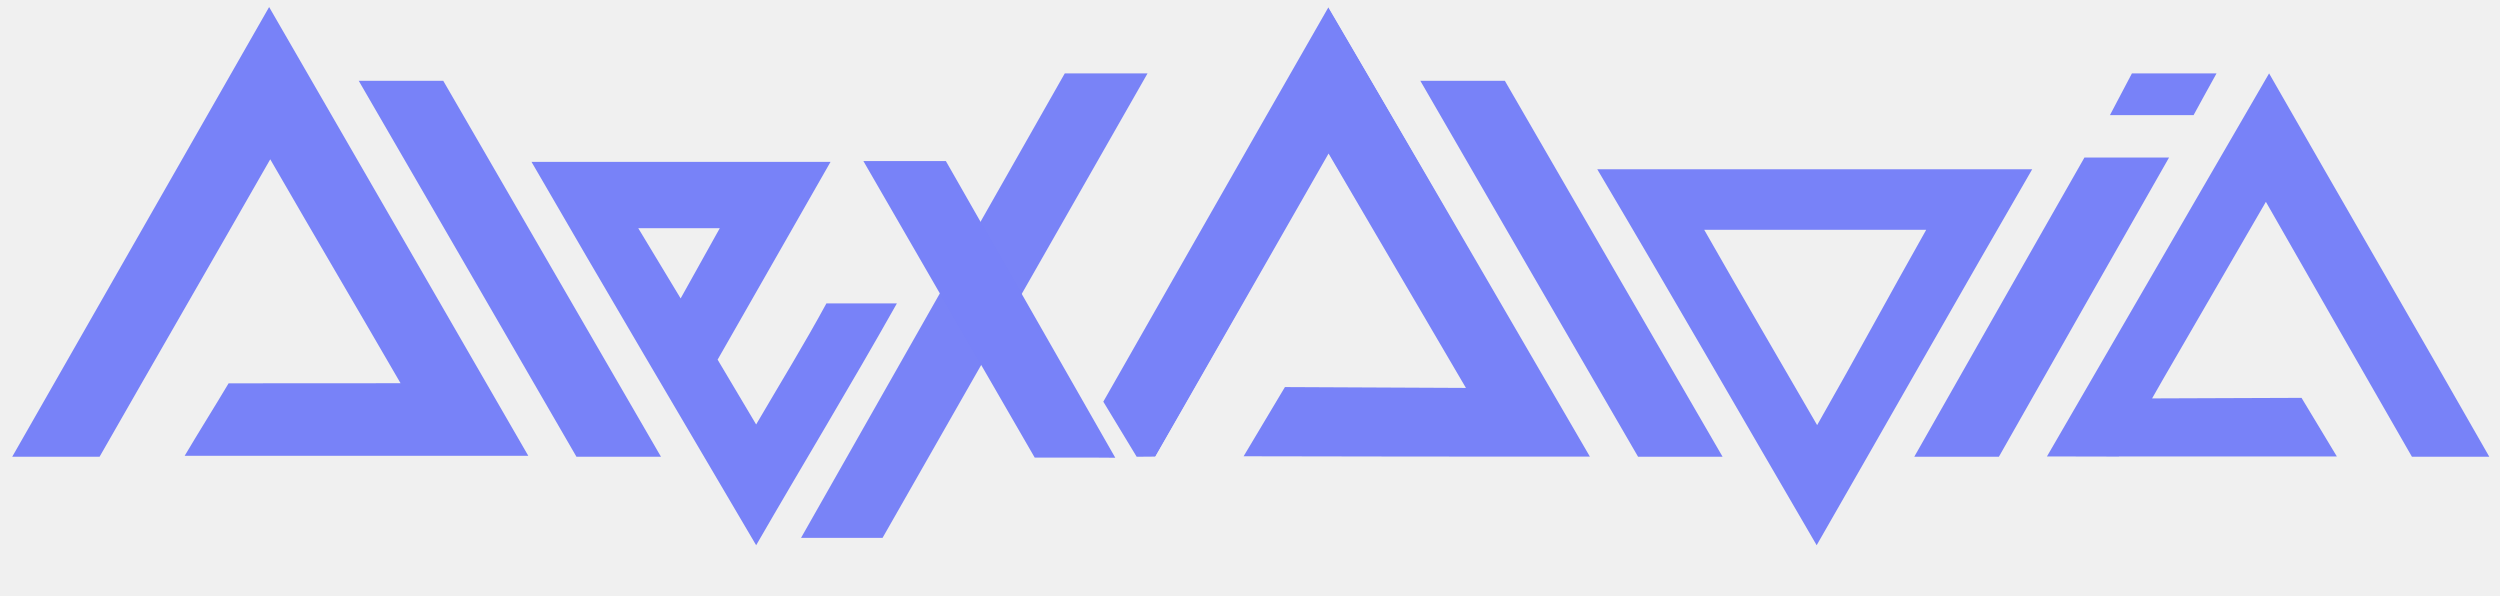
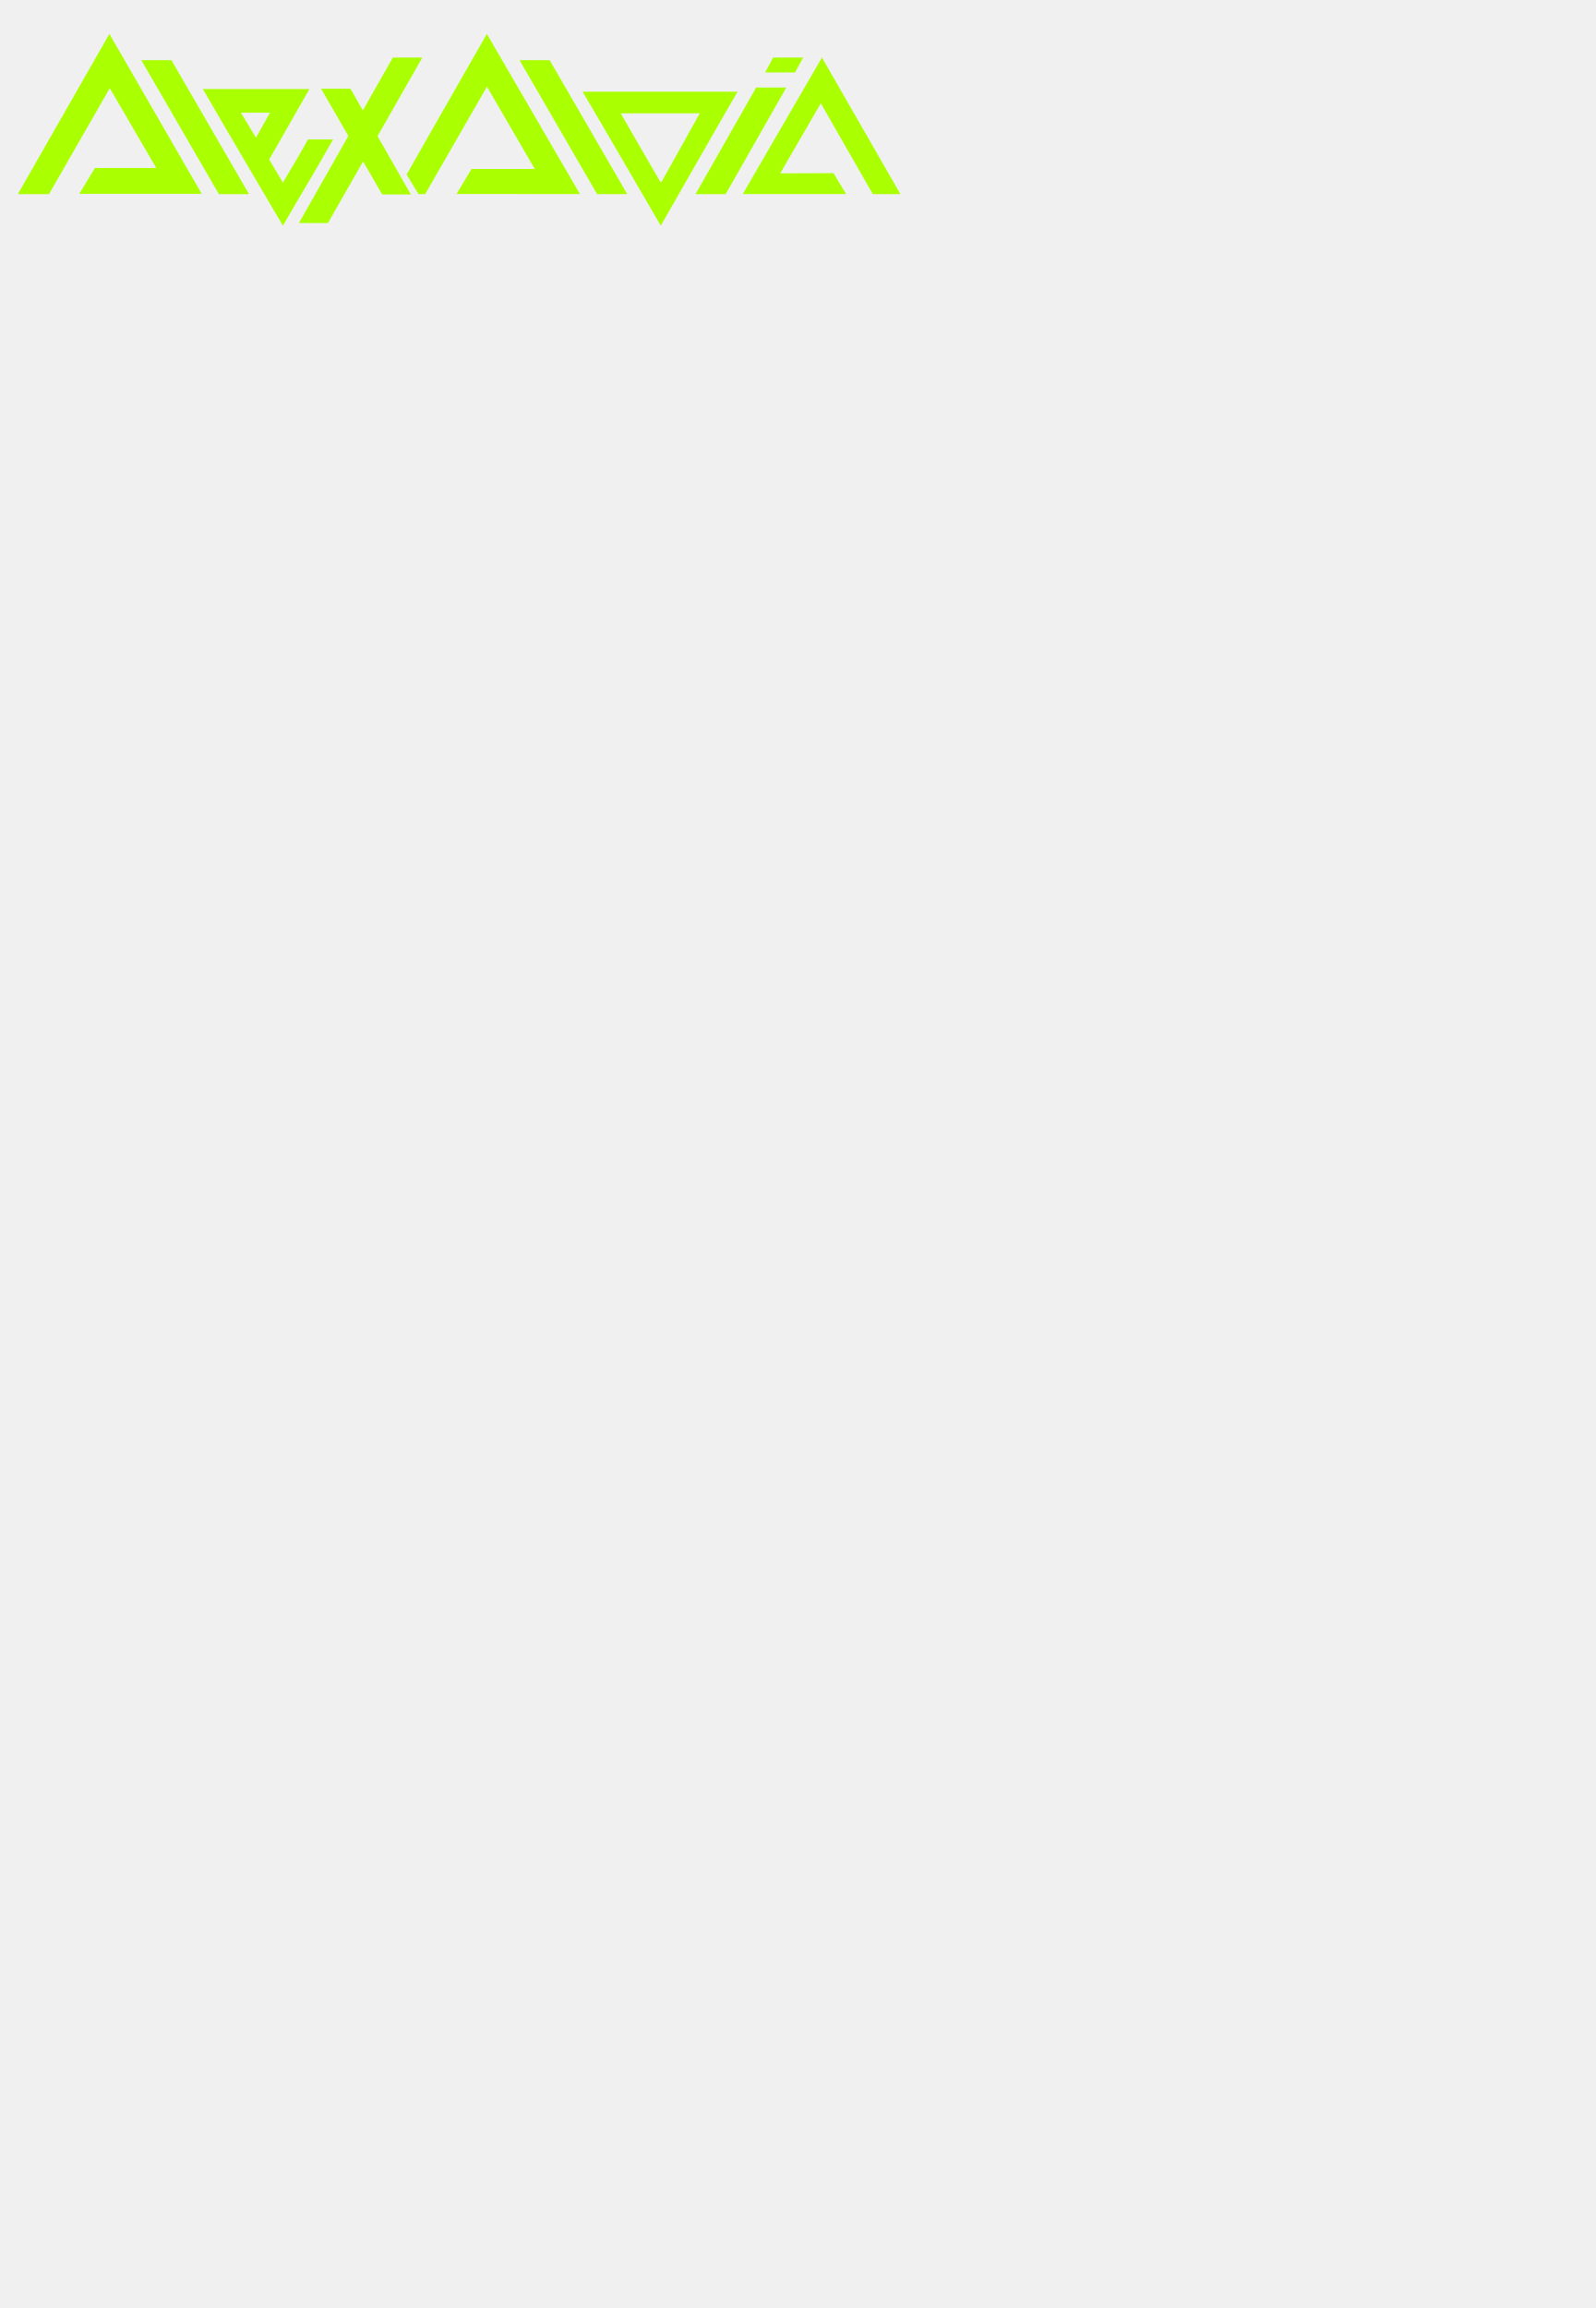
- <svg xmlns="http://www.w3.org/2000/svg" id="XMLID_1_" width="339.109px" height="80.748px" x="0px" y="0px" version="1.1" viewBox="0 0 339.109 80.748" enable-background="new 0 0 339.109 80.748" xml:space="preserve">
+ <svg xmlns="http://www.w3.org/2000/svg" id="XMLID_1_" width="1063.936px" height="1538.824px" x="0px" y="0px" version="1.1" viewBox="0 0 1063.936 1538.824" enable-background="new 0 0 1063.936 1538.824" xml:space="preserve">
  <g class="logo_x5F_aaa">
-     <g opacity="0.5" class="lines">
+     <g class="lines">
      <defs>
-         <filter id="Adobe_OpacityMaskFilter" width="72.957" height="69.565" x="0" y="0" filterUnits="userSpaceOnUse">
+         <filter id="Adobe_OpacityMaskFilter" width="154.798" height="147.763" x="0" y="0.128" filterUnits="userSpaceOnUse">
          <feColorMatrix type="matrix" values="1 0 0 0 0 0 1 0 0 0 0 0 1 0 0 0 0 0 1 0" />
        </filter>
      </defs>
-       <mask id="SVGID_1_" width="72.957" height="69.565" x="0" y="0" maskUnits="userSpaceOnUse">
+       <mask id="SVGID_1_" width="154.798" height="147.763" x="0" y="0.128" maskUnits="userSpaceOnUse">
        <g filter="url(#Adobe_OpacityMaskFilter)">
-           <path id="a1_2_" fill="#FFFFFF" d="M31.009,51.995c-1.873,3.147-4.043,6.594-5.959,9.83h46.607 C59.897,41.448,48.31,21.419,36.505,0.956c-11.718,20.508-23.218,40.623-34.848,61H13.505 c7.668-13.424,15.182-26.399,23.152-40.349c6.186,10.714,11.621,19.923,17.676,30.374 C46.058,51.98,38.849,51.995,31.009,51.995z" />
+           <path id="a1_2_" fill="#FFFFFF" d="M63.323,111.994c-3.281,5.513-7.081,11.549-10.437,17.217h81.632 C113.92,93.521,93.625,58.44,72.95,22.6c-20.523,35.919-40.666,71.15-61.035,106.84h20.751 c13.43-23.512,26.59-46.238,40.551-70.67c10.834,18.765,20.354,34.894,30.959,53.199 C89.681,111.968,77.055,111.994,63.323,111.994z" />
        </g>
      </mask>
-       <path fill="none" stroke="#0013FF" stroke-width="11" stroke-miterlimit="10" d="M4.781 66.846L36.516 11.034 63.406 57.284 23.531 57.346" mask="url(#SVGID_1_)" />
+       <path fill="none" stroke="#AAFF00" stroke-width="40" stroke-miterlimit="10" d="M17.386 138.005L72.968 40.251 120.067 121.257 50.226 121.366" mask="url(#SVGID_1_)" />
      <defs>
-         <filter id="Adobe_OpacityMaskFilter_1_" width="44.208" height="65.447" x="46.958" y="3.716" filterUnits="userSpaceOnUse">
+         <filter id="Adobe_OpacityMaskFilter_1_" width="95.375" height="125.015" x="82.286" y="22.242" filterUnits="userSpaceOnUse">
          <feColorMatrix type="matrix" values="1 0 0 0 0 0 1 0 0 0 0 0 1 0 0 0 0 0 1 0" />
        </filter>
      </defs>
-       <mask id="SVGID_2_" width="44.208" height="65.447" x="46.958" y="3.716" maskUnits="userSpaceOnUse">
+       <mask id="SVGID_2_" width="95.375" height="125.015" x="82.286" y="22.242" maskUnits="userSpaceOnUse">
        <g filter="url(#Adobe_OpacityMaskFilter_1_)">
-           <path id="l_2_" fill="#FFFFFF" d="M48.657,10.956c9.977,17.172,19.777,34.172,29.536,51c3.896,0,7.526,0,11.464,0 c-9.977-17.172-19.777-34.174-29.536-51C56.228,10.956,52.64,10.956,48.657,10.956z" />
+           <path id="l_2_" fill="#FFFFFF" d="M94.234,40.115c17.474,30.076,34.64,59.851,51.732,89.325 c6.823,0,13.182,0,20.079,0c-17.474-30.076-34.64-59.855-51.732-89.325 C107.493,40.115,101.209,40.115,94.234,40.115z" />
        </g>
      </mask>
-       <path fill="none" stroke="#0013FF" stroke-width="11" stroke-miterlimit="10" d="M51.719 6.471L86.406 66.409" mask="url(#SVGID_2_)" />
+       <path fill="none" stroke="#AAFF00" stroke-width="40" stroke-miterlimit="10" d="M99.596 32.26L160.35 137.239" mask="url(#SVGID_2_)" />
      <defs>
-         <filter id="Adobe_OpacityMaskFilter_2_" width="53.145" height="54.606" x="70.271" y="21.263" filterUnits="userSpaceOnUse">
+         <filter id="Adobe_OpacityMaskFilter_2_" width="122.497" height="129.188" x="112.393" y="46.876" filterUnits="userSpaceOnUse">
          <feColorMatrix type="matrix" values="1 0 0 0 0 0 1 0 0 0 0 0 1 0 0 0 0 0 1 0" />
        </filter>
      </defs>
-       <mask id="SVGID_3_" width="53.145" height="54.606" x="70.271" y="21.263" maskUnits="userSpaceOnUse">
+       <mask id="SVGID_3_" width="122.497" height="129.188" x="112.393" y="46.876" maskUnits="userSpaceOnUse">
        <g filter="url(#Adobe_OpacityMaskFilter_2_)">
-           <path id="e_2_" fill="#FFFFFF" d="M112.099,41.153c-3.062,5.633-6.166,10.66-9.533,16.422 c-1.923-3.248-5.203-8.752-5.203-8.752l-0.024-0.039l15.319-26.828H72.095c10.014,17.332,20.415,34.883,30.472,52 c6.428-11.137,12.751-21.535,19.091-32.803H112.099z M92.325,40.479l-5.748-9.523h11.056L92.325,40.479z" />
+           <path id="e_2_" fill="#FFFFFF" d="M205.35,93.005c-5.362,9.866-10.8,18.671-16.697,28.762 c-3.368-5.689-9.113-15.329-9.113-15.329l-0.043-0.069l26.831-46.989h-71.044 c17.539,30.357,35.756,61.096,53.37,91.077c11.258-19.506,22.333-37.718,33.437-57.453H205.35z M170.718,91.823 L160.65,75.144h19.364L170.718,91.823z" />
        </g>
      </mask>
-       <path fill="none" stroke="#0013FF" stroke-width="10" stroke-miterlimit="10" d="M93.531 46.596L104.969 26.346 79.031 26.284 102.406 65.971 119.094 37.284" mask="url(#SVGID_3_)" />
+       <path fill="none" stroke="#AAFF00" stroke-width="40" stroke-miterlimit="10" d="M172.83 102.538L192.862 67.07 147.433 66.961 188.374 136.473 217.602 86.227" mask="url(#SVGID_3_)" />
      <defs>
-         <filter id="Adobe_OpacityMaskFilter_3_" width="38.404" height="55.558" x="114.579" y="13.473" filterUnits="userSpaceOnUse">
+         <filter id="Adobe_OpacityMaskFilter_3_" width="85.224" height="107.668" x="200.715" y="39.344" filterUnits="userSpaceOnUse">
          <feColorMatrix type="matrix" values="1 0 0 0 0 0 1 0 0 0 0 0 1 0 0 0 0 0 1 0" />
        </filter>
      </defs>
-       <mask id="SVGID_4_" width="38.404" height="55.558" x="114.579" y="13.473" maskUnits="userSpaceOnUse">
+       <mask id="SVGID_4_" width="85.224" height="107.668" x="200.715" y="39.344" maskUnits="userSpaceOnUse">
        <g filter="url(#Adobe_OpacityMaskFilter_3_)">
-           <path id="x1_2_" fill="#FFFFFF" d="M140.352,62.069h7.805l3.122,0.021l-22.98-40.244h-11.187L140.352,62.069z" />
+           <path id="x1_2_" fill="#FFFFFF" d="M254.835,129.639h13.67l5.468,0.038l-40.248-70.487h-19.593L254.835,129.639z" />
        </g>
      </mask>
-       <path fill="none" stroke="#0013FF" stroke-width="11" stroke-miterlimit="10" d="M119.344 16.221L148.219 66.284" mask="url(#SVGID_4_)" />
+       <path fill="none" stroke="#AAFF00" stroke-width="40" stroke-miterlimit="10" d="M218.04 49.337L268.614 137.02" mask="url(#SVGID_4_)" />
      <defs>
-         <filter id="Adobe_OpacityMaskFilter_4_" width="50.817" height="78.117" x="106.498" y="2.632" filterUnits="userSpaceOnUse">
+         <filter id="Adobe_OpacityMaskFilter_4_" width="107.037" height="147.053" x="186.524" y="20.418" filterUnits="userSpaceOnUse">
          <feColorMatrix type="matrix" values="1 0 0 0 0 0 1 0 0 0 0 0 1 0 0 0 0 0 1 0" />
        </filter>
      </defs>
-       <mask id="SVGID_5_" width="50.817" height="78.117" x="106.498" y="2.632" maskUnits="userSpaceOnUse">
+       <mask id="SVGID_5_" width="107.037" height="147.053" x="186.524" y="20.418" maskUnits="userSpaceOnUse">
        <g filter="url(#Adobe_OpacityMaskFilter_4_)">
-           <path id="x2_2_" fill="#FCFCFC" d="M155.657,9.956h-11.229l-35.772,63h11.057L155.657,9.956z" />
+           <path id="x2_2_" fill="#FCFCFC" d="M281.642,38.363h-19.666l-62.653,110.343h19.365L281.642,38.363z" />
        </g>
      </mask>
-       <path fill="none" stroke="#0013FF" stroke-width="11" stroke-miterlimit="10" d="M111.281 78.034L152.531 5.346" mask="url(#SVGID_5_)" />
+       <path fill="none" stroke="#AAFF00" stroke-width="40" stroke-miterlimit="10" d="M203.918 157.6L276.167 30.289" mask="url(#SVGID_5_)" />
      <defs>
-         <filter id="Adobe_OpacityMaskFilter_5_" width="70.216" height="64.399" x="146.128" y="0.866" filterUnits="userSpaceOnUse">
+         <filter id="Adobe_OpacityMaskFilter_5_" width="152.417" height="142.076" x="255.191" y="0" filterUnits="userSpaceOnUse">
          <feColorMatrix type="matrix" values="1 0 0 0 0 0 1 0 0 0 0 0 1 0 0 0 0 0 1 0" />
        </filter>
      </defs>
-       <mask id="SVGID_6_" width="70.216" height="64.399" x="146.128" y="0.866" maskUnits="userSpaceOnUse">
+       <mask id="SVGID_6_" width="152.417" height="142.076" x="255.191" y="0" maskUnits="userSpaceOnUse">
        <g filter="url(#Adobe_OpacityMaskFilter_5_)">
-           <path id="a2_2_" fill="#FFFFFF" d="M168.687,61.89c15.818,0.045,31.109,0.045,46.971,0.045 C203.739,41.462,192.085,21.385,180.21,0.956c-10.301,17.943-30.553,53.528-30.553,53.528l4.526,7.472l2.542-0.021 c7.755-13.473,15.511-26.945,23.527-40.9c6.224,10.762,12.095,20.822,18.186,31.32h-24.058 C172.497,55.505,170.657,58.565,168.687,61.89z" />
+           <path id="a2_2_" fill="#FFFFFF" d="M304.463,129.324c27.706,0.079,54.487,0.079,82.268,0.079 C365.857,93.545,345.445,58.38,324.646,22.6c-18.041,31.427-53.512,93.754-53.512,93.754l7.928,13.086 l4.452-0.038c13.582-23.597,27.167-47.194,41.208-71.636c10.9,18.849,21.184,36.47,31.853,54.857H314.438 C311.137,118.141,307.914,123.5,304.463,129.324z" />
        </g>
      </mask>
-       <path fill="none" stroke="#0013FF" stroke-width="10" stroke-miterlimit="10" d="M150.469 62.784L180.156 10.846 207.594 57.659 167.219 57.471" mask="url(#SVGID_6_)" />
+       <path fill="none" stroke="#AAFF00" stroke-width="40" stroke-miterlimit="10" d="M272.554 130.89L324.551 39.922 372.608 121.913 301.892 121.585" mask="url(#SVGID_6_)" />
      <defs>
-         <filter id="Adobe_OpacityMaskFilter_6_" width="44.016" height="65.018" x="191.086" y="3.775" filterUnits="userSpaceOnUse">
+         <filter id="Adobe_OpacityMaskFilter_6_" width="95.03" height="124.277" x="334.726" y="22.337" filterUnits="userSpaceOnUse">
          <feColorMatrix type="matrix" values="1 0 0 0 0 0 1 0 0 0 0 0 1 0 0 0 0 0 1 0" />
        </filter>
      </defs>
-       <mask id="SVGID_7_" width="44.016" height="65.018" x="191.086" y="3.775" maskUnits="userSpaceOnUse">
+       <mask id="SVGID_7_" width="95.03" height="124.277" x="334.726" y="22.337" maskUnits="userSpaceOnUse">
        <g filter="url(#Adobe_OpacityMaskFilter_6_)">
-           <path id="l2_2_" fill="#FFFFFF" d="M233.657,61.956c-10.02-17.274-19.822-34.203-29.536-51 c-3.895,0-7.569,0-11.464,0c9.932,17.186,19.734,34.115,29.536,51C225.999,61.956,229.632,61.956,233.657,61.956z" />
+           <path id="l2_2_" fill="#FFFFFF" d="M418.257,129.44c-17.549-30.256-34.718-59.906-51.732-89.325 c-6.821,0-13.258,0-20.079,0c17.395,30.102,34.564,59.752,51.732,89.325 C404.844,129.44,411.207,129.44,418.257,129.44z" />
        </g>
      </mask>
-       <path fill="none" stroke="#0013FF" stroke-width="11" stroke-miterlimit="10" d="M195.844 6.534L230.344 66.034" mask="url(#SVGID_7_)" />
+       <path fill="none" stroke="#AAFF00" stroke-width="40" stroke-miterlimit="10" d="M352.028 32.369L412.454 136.582" mask="url(#SVGID_7_)" />
      <defs>
-         <filter id="Adobe_OpacityMaskFilter_7_" width="62.627" height="61.382" x="213.392" y="13.771" filterUnits="userSpaceOnUse">
+         <filter id="Adobe_OpacityMaskFilter_7_" width="140.833" height="137.991" x="372.288" y="38.951" filterUnits="userSpaceOnUse">
          <feColorMatrix type="matrix" values="1 0 0 0 0 0 1 0 0 0 0 0 1 0 0 0 0 0 1 0" />
        </filter>
      </defs>
-       <mask id="SVGID_8_" width="62.627" height="61.382" x="213.392" y="13.771" maskUnits="userSpaceOnUse">
+       <mask id="SVGID_8_" width="140.833" height="137.991" x="372.288" y="38.951" maskUnits="userSpaceOnUse">
        <g filter="url(#Adobe_OpacityMaskFilter_7_)">
-           <path id="o_2_" fill="#FFFFFF" d="M216.657,22.956c9.992,16.869,19.768,33.871,29.761,51 c9.862-17.174,19.464-34.131,29.239-51C255.845,22.956,236.511,22.956,216.657,22.956z M231.168,31.175 c10.384,0,19.769,0,30.108,0c-5.127,9.084-9.537,17.277-14.793,26.49 C241.183,48.495,236.338,40.259,231.168,31.175z" />
+           <path id="o_2_" fill="#FFFFFF" d="M388.482,61.133c17.501,29.546,34.623,59.325,52.125,89.325 c17.274-30.079,34.091-59.779,51.212-89.325C457.118,61.133,423.255,61.133,388.482,61.133z M413.898,75.527 c18.187,0,34.624,0,52.734,0c-8.98,15.91-16.704,30.261-25.909,46.397 C431.438,105.864,422.953,91.438,413.898,75.527z" />
        </g>
      </mask>
-       <path fill="none" stroke="#0013FF" stroke-width="9" stroke-miterlimit="10" d="M217.281 16.034L246.406 66.096 268.344 27.159 226.094 26.909" mask="url(#SVGID_8_)" />
+       <path fill="none" stroke="#AAFF00" stroke-width="40" stroke-miterlimit="10" d="M389.575 49.008L440.587 136.692 479.01 68.493 405.01 68.056" mask="url(#SVGID_8_)" />
      <defs>
-         <filter id="Adobe_OpacityMaskFilter_8_" width="44.432" height="66.635" x="258.128" y="2.373" filterUnits="userSpaceOnUse">
+         <filter id="Adobe_OpacityMaskFilter_8_" width="95.834" height="126.976" x="452.11" y="19.948" filterUnits="userSpaceOnUse">
          <feColorMatrix type="matrix" values="1 0 0 0 0 0 1 0 0 0 0 0 1 0 0 0 0 0 1 0" />
        </filter>
      </defs>
-       <mask id="SVGID_9_" width="44.432" height="66.635" x="258.128" y="2.373" maskUnits="userSpaceOnUse">
+       <mask id="SVGID_9_" width="95.834" height="126.976" x="452.11" y="19.948" maskUnits="userSpaceOnUse">
        <g filter="url(#Adobe_OpacityMaskFilter_8_)">
          <g id="i_2_" fill="#FFFFFF">
-             <path id="i1.2_2_" d="M300.657,9.956h-11.476c-0.833,1.61-2.061,3.918-2.981,5.66h11.347 C298.336,14.181,299.606,11.829,300.657,9.956z" />
-             <path id="i1.1_2_" d="M294.22,21.366h-11.477c-7.71,13.5-15.332,26.959-23.085,40.59h11.477 C278.712,48.585,286.377,35.128,294.22,21.366z" />
+             <path id="i1.2_2_" d="M535.606,38.363h-20.099c-1.459,2.821-3.609,6.862-5.22,9.914h19.873 C531.541,45.763,533.766,41.644,535.606,38.363z" />
+             <path id="i1.1_2_" d="M524.331,58.348h-20.103c-13.504,23.645-26.854,47.218-40.433,71.092h20.101 C497.17,106.021,510.595,82.451,524.331,58.348z" />
          </g>
        </g>
      </mask>
-       <path fill="none" stroke="#0013FF" stroke-width="11" stroke-miterlimit="10" d="M262.906 66.284L297.781 5.096" mask="url(#SVGID_9_)" />
+       <path fill="none" stroke="#AAFF00" stroke-width="40" stroke-miterlimit="10" d="M469.486 137.02L530.569 29.852" mask="url(#SVGID_9_)" />
      <defs>
-         <filter id="Adobe_OpacityMaskFilter_9_" width="63.854" height="59.889" x="275.256" y="8.711" filterUnits="userSpaceOnUse">
+         <filter id="Adobe_OpacityMaskFilter_9_" width="141.001" height="134.065" x="471.915" y="14.991" filterUnits="userSpaceOnUse">
          <feColorMatrix type="matrix" values="1 0 0 0 0 0 1 0 0 0 0 0 1 0 0 0 0 0 1 0" />
        </filter>
      </defs>
-       <mask id="SVGID_10_" width="63.854" height="59.889" x="275.256" y="8.711" maskUnits="userSpaceOnUse">
+       <mask id="SVGID_10_" width="141.001" height="134.065" x="471.915" y="14.991" maskUnits="userSpaceOnUse">
        <g filter="url(#Adobe_OpacityMaskFilter_9_)">
-           <path id="a3_2_" fill="#FFFFFF" d="M307.353,27.376c6.793,11.92,13.323,23.273,19.811,34.58 c3.178,0,6.967,0,10.493,0c-9.928-17.42-20.028-34.797-29.869-52c-10.058,17.377-20.159,34.711-30.131,51.957 l9.754,0.021l0.013-0.021h29.553c-1.698-2.795-3.136-5.24-4.789-7.947l-20.27,0.074l1.498-2.623 C298.105,43.308,302.62,35.523,307.353,27.376z" />
+           <path id="a3_2_" fill="#FFFFFF" d="M547.333,68.874c11.898,20.877,23.335,40.761,34.699,60.566 c5.566,0,12.202,0,18.379,0c-17.388-30.511-35.079-60.946-52.315-91.077 c-17.616,30.435-35.308,60.795-52.774,91.001l17.084,0.036l0.022-0.036h51.761 c-2.974-4.895-5.492-9.178-8.388-13.919l-35.503,0.13l2.624-4.594C531.135,96.778,539.044,83.144,547.333,68.874z" />
        </g>
      </mask>
-       <path fill="none" stroke="#0013FF" stroke-width="10" stroke-miterlimit="10" d="M317.469 58.659L283.969 58.659 307.344 18.659 334.781 66.096" mask="url(#SVGID_10_)" />
+       <path fill="none" stroke="#AAFF00" stroke-width="40" stroke-miterlimit="10" d="M565.464 126.852L506.377 126.852 547.317 55.199 595.58 139.082" mask="url(#SVGID_10_)" />
    </g>
  </g>
</svg>
